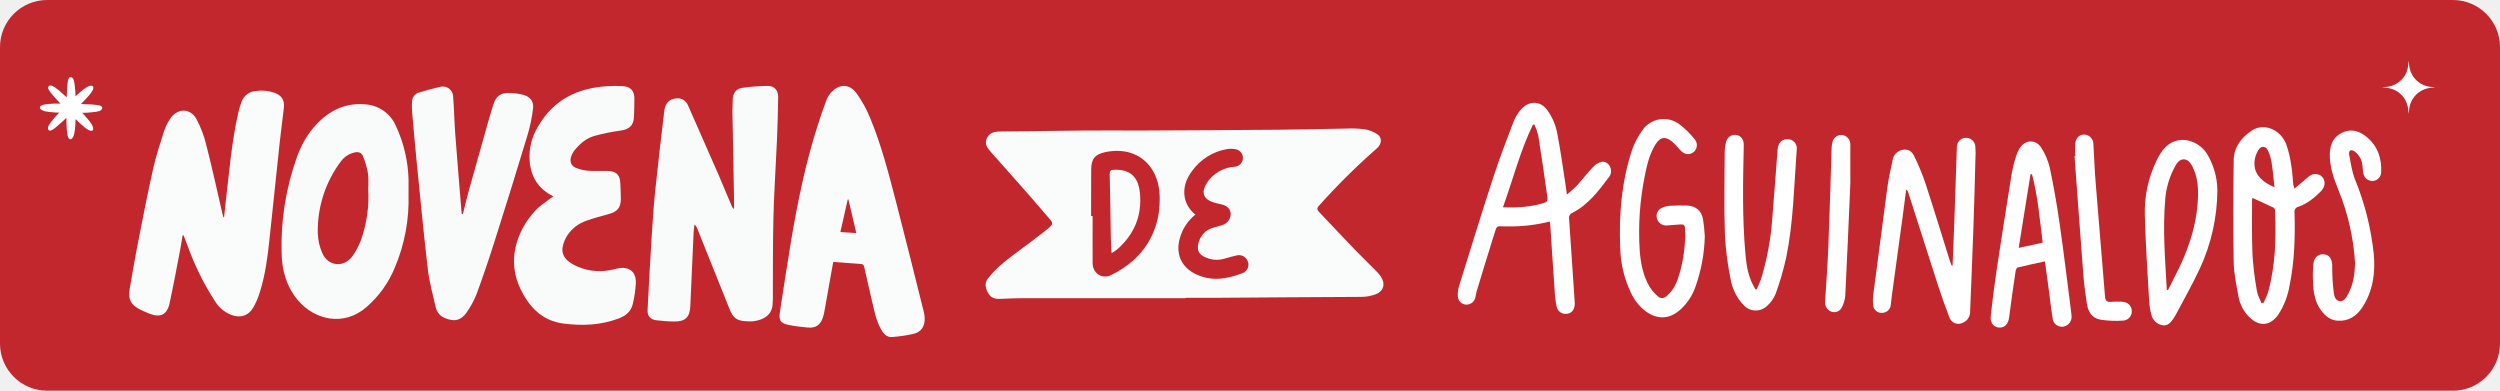
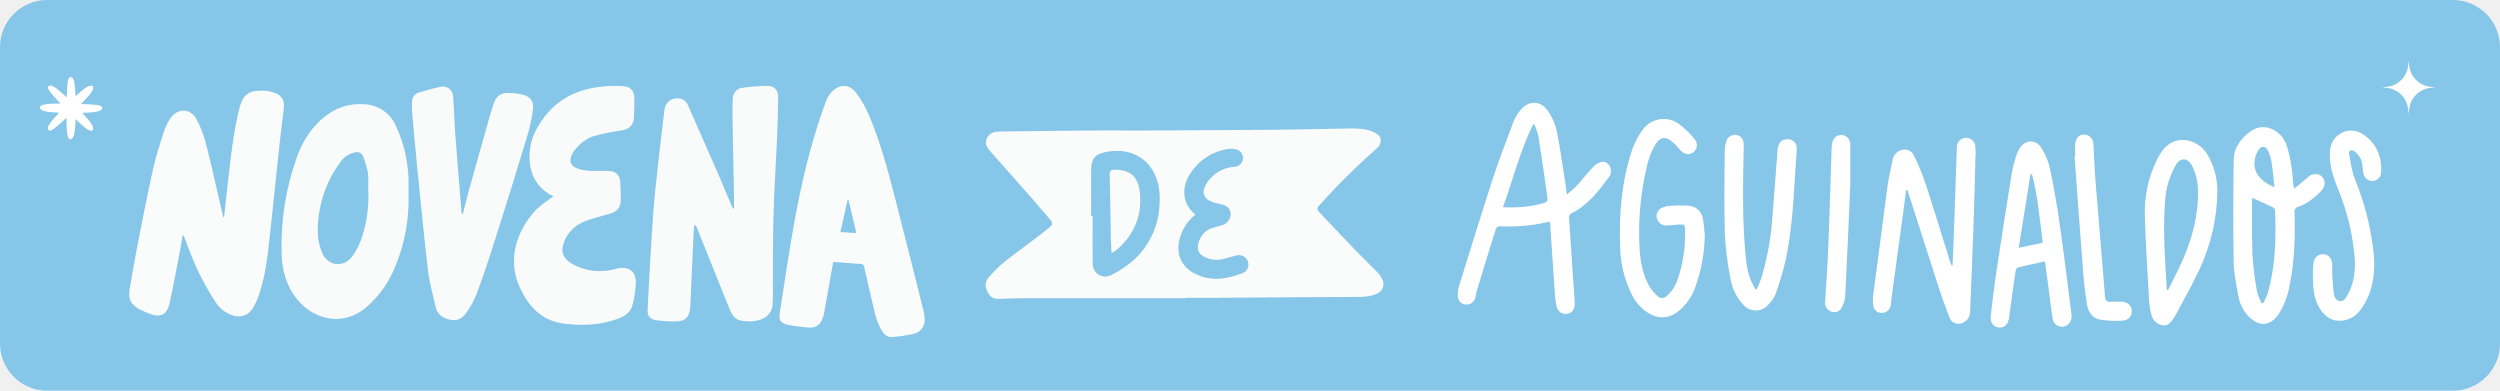
<svg xmlns="http://www.w3.org/2000/svg" viewBox="0 0 1082.24 169.13">
  <defs>
-     <style>.cls-1{fill:#c1272d;}.cls-2{fill:#f9fbfb;}.cls-3{fill:#fafbfb;}.cls-4{fill:#fafcfc;}.cls-5,.cls-6{fill:#fff;}.cls-6{fill-rule:evenodd;}</style>
+     <style>.cls-1{fill:#86c6e9;}.cls-2{fill:#f9fbfb;}.cls-3{fill:#fafbfb;}.cls-4{fill:#fafcfc;}.cls-5,.cls-6{fill:#fff;}.cls-6{fill-rule:evenodd;}</style>
  </defs>
  <g id="Capa_2" data-name="Capa 2">
    <g id="Capa_1-2" data-name="Capa 1">
      <rect class="cls-1" width="1082.24" height="169.13" rx="20.41" />
      <path class="cls-2" d="M317.75,90.26c0-1.48,0-3,0-4.44q-.35-18.82-.69-37.64c0-1.69.07-3.37.13-5.06.09-2.72,1.42-4.71,4.09-5.09a81.84,81.84,0,0,1,11.27-.84c2.64,0,4.35,2,4.32,4.75-.07,6.33-.27,12.67-.54,19-.47,11-1.23,21.93-1.51,32.9-.3,12-.18,23.94-.25,35.92,0,.4-.1.81-.09,1.21.13,5.37-4.1,7.67-8.64,8.12a17,17,0,0,1-2.26,0c-4.69-.14-6.19-1.31-7.91-5.65-4.61-11.61-9.29-23.19-13.95-34.78a3.33,3.33,0,0,0-1.09-1.46c-.13,1.16-.31,2.32-.37,3.48-.49,10.62-.94,21.24-1.43,31.86-.22,4.83-2.19,6.72-7,6.63-2.55,0-5.11-.23-7.65-.52s-4-1.77-3.85-4.45c.56-11,1.15-21.93,1.84-32.88.41-6.61.89-13.22,1.58-19.8,1.17-11.21,2.49-22.4,3.83-33.58.4-3.37,2.24-5.1,5.22-5.35a4.76,4.76,0,0,1,5,2.94q6.59,14.9,13.12,29.81c2,4.64,3.94,9.32,5.91,14a10.26,10.26,0,0,0,.56,1Z" />
      <path class="cls-3" d="M97,94c.24-2.23.46-4.46.72-6.68,1.52-12.86,2.53-25.8,5.41-38.46A33.63,33.63,0,0,1,104.58,44a7.07,7.07,0,0,1,6.08-4.6,17.05,17.05,0,0,1,8.07.73c3.14,1.11,4.54,3.13,4.16,6.54-.56,4.9-1.24,9.8-1.77,14.71q-2.28,21.14-4.47,42.28c-.81,7.76-1.84,15.48-4.2,22.94a32.13,32.13,0,0,1-2.82,6.54c-2.1,3.6-5.56,4.66-9.47,3.2a14.36,14.36,0,0,1-7-5.81A115.15,115.15,0,0,1,82.49,109.8c-1-2.63-2-5.26-3-7.89l-.45,0c-.34,2-.62,4-1,6-1.52,7.82-2.94,15.65-4.64,23.42-1.07,4.93-4,6.31-8.71,4.45a37.91,37.91,0,0,1-4.45-2c-3.68-2-4.83-4.37-4.14-8.5,1-5.85,2-11.69,3.1-17.51,2.25-11.45,4.45-22.92,7-34.31,1.19-5.44,2.92-10.77,4.62-16.08a23,23,0,0,1,3-6.24c3.12-4.39,8.54-4.37,11.17.3A47.14,47.14,0,0,1,89.36,63c2.49,9.67,4.59,19.44,6.85,29.17.14.62.32,1.23.48,1.84Z" />
      <path class="cls-4" d="M360.7,113.4c-1.29,7.25-2.52,14.22-3.78,21.18a17.45,17.45,0,0,1-.81,3.2c-1.17,3.11-3.22,4.35-6.52,4-2.54-.27-5.09-.5-7.6-1-4.16-.76-5-1.94-4.32-6.07,1.59-10.22,3.1-20.45,4.82-30.64,2.85-16.85,6.26-33.58,11.51-49.88,1.14-3.53,2.32-7,3.62-10.53a11.42,11.42,0,0,1,2-3.42c3.42-4,8-4.15,11.1.07A49.91,49.91,0,0,1,376.65,51c5,12,8.17,24.57,11.43,37.11,4.07,15.68,7.94,31.41,11.88,47.13a12.94,12.94,0,0,1,.32,2.41c.19,3.52-1.45,6.09-4.85,6.89a65,65,0,0,1-9.11,1.35c-2.38.22-3.78-1.31-4.89-3.28-2.22-3.92-3-8.26-4-12.56-1.11-4.81-2.25-9.61-3.3-14.43-.22-1-.59-1.31-1.59-1.36C368.71,114,364.9,113.7,360.7,113.4Zm3.09-12.94,6.9.43c-1.18-5-2.3-9.81-3.43-14.59H367C365.92,90.93,364.88,95.55,363.79,100.46Z" />
      <path class="cls-2" d="M239.57,85c-6.64-3.24-9.69-8.49-10.29-15.26A25,25,0,0,1,233,54.61C239.75,43,250.24,38,263.18,37.29a55.35,55.35,0,0,1,6.44,0c3.28.18,5,2,5,5.29,0,2.73-.06,5.46-.19,8.19-.18,3.59-2.17,5.28-5.72,5.75a85.85,85.85,0,0,0-11.56,2.37c-3.43,1-6.1,3.32-8.35,6.05a9.19,9.19,0,0,0-1.51,2.72c-.83,2.35-.07,4.21,2.26,5.1a17.9,17.9,0,0,0,5.05,1.15c2.83.19,5.69,0,8.54.09,3.66.09,5.3,1.77,5.4,5.38.06,2.21.22,4.41.22,6.62,0,3.85-1.43,5.6-5.12,6.63-3.29.92-6.63,1.75-9.83,2.94a16.12,16.12,0,0,0-8,6,14.25,14.25,0,0,0-2.28,5.53c-.56,3.74,2,6,4.88,7.53a23.68,23.68,0,0,0,7.38,2.45,26,26,0,0,0,10.86-.72c4.83-1.26,8.78.53,8.61,6.1a50.2,50.2,0,0,1-1.32,9.09c-.72,3.29-3.08,5.18-6.16,6.33-7.71,2.89-15.59,3.23-23.69,2.21-9.52-1.21-15-7.16-18.89-15.23-5.72-12-1.76-24.65,6.49-33.65,1.81-2,4.19-3.45,6.32-5.14C238.42,85.76,238.86,85.5,239.57,85Z" />
      <path class="cls-2" d="M176.85,84.05a75.29,75.29,0,0,1-5.94,31.8,45.13,45.13,0,0,1-12.17,17C149,141.46,136.27,138.63,129,130c-5-5.91-7-13-7.09-20.53a113.22,113.22,0,0,1,6.55-41.25,41.39,41.39,0,0,1,7.05-12.76c5.74-6.72,12.72-10.95,22-10.33a15.59,15.59,0,0,1,13.94,9.52,58.74,58.74,0,0,1,5.42,23.45C176.89,79.86,176.85,81.61,176.85,84.05Zm-17.48-2.47A41.61,41.61,0,0,0,159.3,75a37.54,37.54,0,0,0-2.19-7.44c-.63-1.6-2.19-2-3.85-1.5a10,10,0,0,0-5.47,3.52,49.88,49.88,0,0,0-10.22,31.2,23,23,0,0,0,1.94,8.76c2.51,5.85,9.49,6.46,13.13,1.25a30.85,30.85,0,0,0,3.64-6.91A55.81,55.81,0,0,0,159.37,81.58Z" />
      <path class="cls-2" d="M200.39,92.62c.91-3.59,1.75-7.2,2.74-10.77q4.22-15.18,8.54-30.35.93-3.27,2-6.5c1.07-3.24,2.9-4.76,6.28-4.77a26.52,26.52,0,0,1,6.52.8c3,.78,4.67,2.84,4.29,5.91a69,69,0,0,1-2.4,11.56q-7,23.19-14.36,46.27-3.57,11.3-7.65,22.43a38.55,38.55,0,0,1-4.18,7.8c-1.51,2.32-3.71,4.05-6.72,3.52-3.23-.57-6.05-2-6.85-5.57-1.21-5.38-2.73-10.73-3.37-16.18-1.81-15.35-3.26-30.74-4.8-46.11-.75-7.46-1.4-14.93-2.05-22.39a27.6,27.6,0,0,1,0-4.36,4.08,4.08,0,0,1,3-3.87c3-.9,6-1.74,9.09-2.43a4.48,4.48,0,0,1,5.7,4.31c.42,5.33.5,10.68.9,16,.85,11.3,1.8,22.59,2.72,33.88,0,.26.07.52.11.78Z" />
      <path class="cls-3" d="M513.2,129.09q-35.09,0-70.19,0c-3.35,0-6.71.13-10.06.29-2.09.1-3.83-.3-5-2.23-1.36-2.25-1.95-4.62-.16-6.75a49.07,49.07,0,0,1,6.8-6.87c5.43-4.34,11.14-8.31,16.61-12.61,5.71-4.49,5.29-3.61,1.07-8.58-7.55-8.9-15.39-17.53-23.1-26.29-1.53-1.74-3.16-3.53-2-6.12s3.48-3,5.94-3c12-.14,24-.32,36.05-.42,8.07-.07,16.15,0,24.22,0,19.85-.1,39.71-.18,59.57-.35,10-.08,20-.37,30-.51A44.61,44.61,0,0,1,591,56a13.61,13.61,0,0,1,5.42,2.24c2,1.42,1.66,4.2-.33,5.94a291.32,291.32,0,0,0-25.22,25c-.93,1-.64,1.73.13,2.55,5.31,5.59,10.58,11.21,15.93,16.77,3.11,3.22,6.36,6.3,9.48,9.52a10.49,10.49,0,0,1,2,2.91c1.25,2.76.07,5.29-2.75,6.41a18,18,0,0,1-6.71,1.18c-20.92.08-41.84.26-62.76.4-4.3,0-8.6,0-12.9,0ZM472.32,93.52H473c0,6.82-.06,13.65,0,20.48.05,4.33,4.09,7,8,5.07a44.06,44.06,0,0,0,9.65-6.39,34.27,34.27,0,0,0,11.3-24c.31-5-.16-10-2.66-14.39-4.1-7.3-11.84-10.32-20.85-8.43-4.53,1-6.09,3-6.07,7.68C472.35,80.21,472.32,86.86,472.32,93.52Zm45.18-.64a19.8,19.8,0,0,0-6.79,10.39c-1.82,6.48.65,12.08,6.28,15.06,7.07,3.74,14,2.54,21-.14a3.87,3.87,0,0,0,2.2-5,4.09,4.09,0,0,0-4.8-2.63c-1.73.38-3.42.87-5.12,1.35a11.65,11.65,0,0,1-9.69-1.17,4.31,4.31,0,0,1-1.88-2.33c-.79-3.64,1.76-8.07,5.27-9.4,1.65-.62,3.38-1,5.06-1.54a5.14,5.14,0,0,0,3.73-4.83c-.06-2.08-1.41-3.53-3.9-4.15-.8-.2-1.61-.35-2.41-.55-6.15-1.54-6.84-5.08-3.13-10a7.17,7.17,0,0,1,.83-.91,15.52,15.52,0,0,1,10.3-4.85,3.82,3.82,0,0,0,.63-7.54,10.34,10.34,0,0,0-3.84-.11A23.55,23.55,0,0,0,516,74.07c-2.5,3.4-3.94,7.24-3.1,11.6A12.39,12.39,0,0,0,517.5,92.88Z" />
      <path class="cls-3" d="M481.2,109.59c-.12-2.4-.28-4.39-.32-6.37-.17-9.25-.27-18.49-.5-27.74,0-1.6.5-2,2-2,6.83-.18,10.42,3,11.1,10.2.92,9.73-2.49,17.78-9.78,24.23A24.59,24.59,0,0,1,481.2,109.59Z" />
      <path class="cls-5" d="M678.26,84.22a50,50,0,0,0,4.07-3.56c2.45-2.69,4.67-5.59,7.18-8.23a7.67,7.67,0,0,1,3.82-2.37c2.52-.45,4.57,2.28,4,4.86a3.77,3.77,0,0,1-.56,1.39c-4.54,6.12-9.11,12.24-16.1,15.84a2.29,2.29,0,0,0-1.41,2.64c.82,11.65,1.58,23.31,2.36,35,0,.56.08,1.13.08,1.69,0,2.36-1.14,4-3.11,4.31a3.9,3.9,0,0,1-4.67-2.87,39.77,39.77,0,0,1-.91-7.07c-.69-9.65-1.3-19.3-1.94-28.95a7.73,7.73,0,0,0-.2-1A68.65,68.65,0,0,1,652.51,98c-.57,0-1.13,0-1.7,0-2.83-.17-2.87-.19-3.74,2.63q-4,12.78-7.86,25.57c-.24.78-.3,1.61-.49,2.4a3.94,3.94,0,0,1-4,3.27,3.74,3.74,0,0,1-3.62-3.47,12.47,12.47,0,0,1,.53-4.62c4.9-15.77,9.76-31.55,14.88-47.25,2.62-8,5.7-16,8.7-23.88a18.69,18.69,0,0,1,2.87-4.84c3.46-4.38,8.75-4.48,11.91.09a24.51,24.51,0,0,1,3.94,8.84c1.6,7.93,2.64,16,3.9,24C678,81.64,678.06,82.63,678.26,84.22Zm-27.64,5.5c6.63.27,12.72-.15,18.62-2.16a2,2,0,0,0,.69-1.64c-1.27-9.06-2.55-18.12-4-27.16a28.25,28.25,0,0,0-1.68-4.83l-.63,0C658.05,65.32,655,77.62,650.62,89.72Z" />
      <path class="cls-5" d="M845.27,114.89c.26-6.59.55-13.18.78-19.77.37-10.42.7-20.84,1.06-31.27a4,4,0,0,1,3.75-4.19,4,4,0,0,1,4.23,3.49,32.78,32.78,0,0,1,.07,5.43c-.27,10.11-.53,20.22-.89,30.33-.42,11.93-.94,23.85-1.41,35.78a5.14,5.14,0,0,1-3.07,5,4.17,4.17,0,0,1-6-2.53q-2.62-6.76-4.85-13.68c-4.36-13.5-8.64-27-13-40.55a1.24,1.24,0,0,0-.77-.78c-.47,3.63-.93,7.27-1.42,10.9q-2.36,17.25-4.72,34.52c-.19,1.43-.31,2.87-.51,4.3a3.76,3.76,0,0,1-3.53,3.55,3.66,3.66,0,0,1-4.1-3.1,20.38,20.38,0,0,1,.13-5.4C813,111.7,815,96.5,817,81.32c.54-4,1.43-7.91,2.26-11.84a5.45,5.45,0,0,1,2.92-4.16c2.32-1.11,5-.66,6.22,1.77a93.63,93.63,0,0,1,5.18,12.47c3.66,11.16,7.07,22.4,10.58,33.6.2.63.48,1.23.72,1.85Z" />
      <path class="cls-5" d="M993.21,81.66c2.23-1.86,4.19-3.45,6.09-5.1a4.37,4.37,0,0,1,5.37-.53,4.1,4.1,0,0,1,1.05,5.4,5.9,5.9,0,0,1-1,1.38c-2.84,2.8-5.87,5.36-9.7,6.67a2.21,2.21,0,0,0-1.72,2.61c.29,10.51,0,21-2.12,31.33A33.34,33.34,0,0,1,986.4,136c-3.54,5.18-8.4,5.62-12.81,1.14a16.54,16.54,0,0,1-4.55-8.74c-.9-4.93-2-9.92-2.08-14.9-.27-14.76-.21-29.53,0-44.29.07-5.53,3.41-9.73,7.74-12.65,5.24-3.53,12.47-.62,15,5.89a46.41,46.41,0,0,1,2.2,9.31c.47,2.71.59,5.49.87,8.24C992.85,80.36,993,80.7,993.21,81.66ZM979,131.23l.82-.1a33,33,0,0,0,1.94-4.41c3.33-11.68,3.57-23.63,3.1-35.64a1.6,1.6,0,0,0-.65-1.19c-3-1.45-6.08-2.81-9.19-4.22a7.89,7.89,0,0,0-.11,1.06c0,7.85-.15,15.7.18,23.53A138.18,138.18,0,0,0,977,125.92C977.26,127.75,978.31,129.46,979,131.23Zm5.63-50.13c-.42-3.7-.7-7.13-1.23-10.51a19.81,19.81,0,0,0-1.57-5.36c-1.05-2.2-3.1-2.21-4.29-.11a12.07,12.07,0,0,0-1.41,3.64C975.13,74.28,978,78.19,984.65,81.1Z" />
      <path class="cls-5" d="M738,102.19A70,70,0,0,1,734,124a23.69,23.69,0,0,1-6.4,9.86c-4.71,4.37-10,4.67-15.22.86a20.93,20.93,0,0,1-6.3-7.87,47.76,47.76,0,0,1-4.7-19.46c-.6-14.46.57-28.77,5.17-42.6A32.54,32.54,0,0,1,711,56.35a11.21,11.21,0,0,1,15.88-2.65,36.47,36.47,0,0,1,6.68,6.52,3.89,3.89,0,0,1-.67,5.82c-1.86,1.29-4,.74-5.76-1.32a27.42,27.42,0,0,0-3.25-3.39c-2.93-2.49-5.27-2-7.28,1.26-2.44,4-3.56,8.43-4.45,12.94a122.86,122.86,0,0,0-2.32,33c.41,5.43,1.45,10.74,4.2,15.51a19,19,0,0,0,3.64,4.23c1.29,1.2,2.72.93,4-.24,3-2.61,4.41-6.07,5.43-9.73a61.8,61.8,0,0,0,2.35-19.37c-.07-1.45-.58-1.89-1.92-1.77-1.87.17-3.75.22-5.62.42a4.12,4.12,0,0,1-4.57-2.81,3.83,3.83,0,0,1,2-4.76,9.45,9.45,0,0,1,3.41-.92c2.51-.16,5-.19,7.54-.1,3.71.13,6.2,2.12,6.92,5.75A74.55,74.55,0,0,1,738,102.19Z" />
      <path class="cls-5" d="M885.24,113.15c-4.11.9-8,1.71-11.77,2.65-.41.1-.82.92-.9,1.45-1,6.71-2,13.42-2.82,20.14-.38,2.89-1.93,4.58-4.37,4.4s-3.92-2.14-3.59-5c.7-6.31,1.45-12.61,2.39-18.88q3.26-21.6,6.75-43.18a58.14,58.14,0,0,1,1.76-6.93,15.15,15.15,0,0,1,1.4-3.29c2.34-4.09,7.13-4.48,9.62-.49a27.89,27.89,0,0,1,3.68,8.8c1.68,8,3.07,16,4.23,24.09,1.75,12.19,3.21,24.41,4.79,36.62.13,1,.26,2,.34,3a4.31,4.31,0,0,1-3.49,4.86,4,4,0,0,1-4.68-3.59c-.72-4.4-1.19-8.84-1.79-13.26C886.3,120.84,885.79,117.19,885.24,113.15Zm-5.59-37.71H879c-1.69,10.49-3.37,21-5.11,31.85l10.38-2.23C883,95,882.2,85.09,879.65,75.44Z" />
      <path class="cls-5" d="M959.89,82.32a81.57,81.57,0,0,1-7.62,34c-3.18,6.82-6.93,13.38-10.44,20.05a14.41,14.41,0,0,1-.9,1.44c-1.16,1.71-2.45,3.4-4.8,3a5.94,5.94,0,0,1-4.75-4.38,29.91,29.91,0,0,1-1.07-6.86c-.69-12-1.49-24.08-1.82-36.13a50.75,50.75,0,0,1,5.08-23.94c.46-1,1-1.9,1.52-2.82,5.77-9.63,16.16-6.4,20.11-.41A31,31,0,0,1,959.89,82.32ZM938,125.44l.51.17c.83-1.66,1.63-3.34,2.49-5,5.89-11.11,10.07-22.7,10.5-35.43.17-4.72-.34-9.3-2.62-13.5-1.92-3.54-5.06-3.61-7-.2a35.6,35.6,0,0,0-4.55,14.63C936.18,99.26,937.28,112.35,938,125.44Z" />
      <path class="cls-5" d="M760.48,125.29c.7-1.72,1.52-3.4,2.07-5.16a118.88,118.88,0,0,0,4.66-25.52c.83-9.94,1.53-19.9,2.3-29.85.22-2.88,1.83-4.55,4.3-4.5a3.91,3.91,0,0,1,4,4.35c-1.17,15.71-1.43,31.52-4.59,47a125.46,125.46,0,0,1-4.59,15.68,13.84,13.84,0,0,1-3.41,4.88,7.07,7.07,0,0,1-10.43-.11,21.42,21.42,0,0,1-5.6-11.14,128.46,128.46,0,0,1-2.49-19.38c-.39-11.86-.14-23.74-.09-35.6a17.26,17.26,0,0,1,.6-4.47,3.9,3.9,0,0,1,4.72-3c1.92.41,3,2.14,2.94,4.44-.34,15.76-.7,31.53.74,47.26.42,4.55,1.1,9.11,3.3,13.26.31.6.65,1.18,1,1.77Z" />
      <path class="cls-5" d="M1019.5,114a98.83,98.83,0,0,0-7.15-31.6c-2.05-5.07-3.9-10.21-3.79-15.83.07-4.2,1.7-7.5,5.6-9.26s7.47-.46,10.5,2.09c4.65,3.92,6.43,9.16,6.14,15.14a3.88,3.88,0,0,1-3.53,3.8,4,4,0,0,1-4.19-3.33c-.26-1.22-.28-2.49-.44-3.74a8.44,8.44,0,0,0-3.33-5.71,2.53,2.53,0,0,0-1.85-.49c-.32.08-.68,1.11-.57,1.62.74,3.61,1.17,7.36,2.5,10.75A117.94,117.94,0,0,1,1027.6,110c.74,8.2-.36,16.09-5,23.11-2.51,3.79-6,6.07-10.76,5.71-2.94-.22-5.11-1.91-6.87-4.2-2.82-3.68-3.5-8-3.67-12.44a54.79,54.79,0,0,1,.13-7.9c.31-3,2.3-4.51,4.77-4.18s3.46,2.42,3.41,5.4a87.18,87.18,0,0,0,.65,11.06c.17,1.55.71,3.57,2.55,3.81s2.84-1.58,3.66-3.07C1018.7,123.23,1019.35,118.78,1019.5,114Z" />
      <path class="cls-5" d="M898.36,67.52a51.92,51.92,0,0,1,0-5.44c.27-2.48,2-4,4.09-3.83a4.13,4.13,0,0,1,3.78,4.21c.33,5.33.49,10.68.92,16,1.33,16.65,2.76,33.3,4.11,50,.13,1.63.77,2.35,2.46,2.2,1.5-.13,3-.08,4.52-.07,2.62,0,4.41,1.54,4.6,3.81a4,4,0,0,1-4,4.4,43.13,43.13,0,0,1-9.71-.44c-3.46-.63-5.2-3.41-5.72-6.75-.65-4.21-1.21-8.46-1.54-12.71-1.33-17.1-2.55-34.2-3.81-51.31Z" />
      <path class="cls-5" d="M801,79.56c-.76,17.2-1.39,32.83-2.19,48.45a13.27,13.27,0,0,1-1.71,5.44,3.61,3.61,0,0,1-4.66,1.32,4.19,4.19,0,0,1-2.37-4.14c.49-7.83,1.09-15.65,1.39-23.49.57-14.37,1-28.75,1.44-43.12a11.66,11.66,0,0,1,.34-2.42,3.94,3.94,0,0,1,4.47-3.14A4.05,4.05,0,0,1,801,62.67C801,68.82,801,75,801,79.56Z" />
      <path class="cls-6" d="M40.33,55.46c-.1-.85-.63-2.09-3.46-5.22-.38-.43-.81-.9-1.28-1.39,1.39,0,2.65-.11,3.69-.19,3.91-.31,4.56-.87,4.84-1.41a.92.92,0,0,0-.47-1.38c-.66-.35-1.91-.56-5.84-.74-.82,0-1.76-.07-2.77-.1.76-.77,1.46-1.49,2.06-2.13,2.67-2.87,3.26-4,3.32-4.8s-.41-1.08-1.26-1-2.09.63-5.23,3.46c-.39.35-.81.73-1.25,1.15,0-1.25-.1-2.39-.18-3.34-.31-3.92-.87-4.56-1.4-4.84a.93.93,0,0,0-1.39.47c-.35.66-.56,1.91-.74,5.84,0,.69-.06,1.47-.09,2.31-1.08-1-2.1-1.94-2.94-2.66-3-2.54-3.84-2.6-4.42-2.43a.93.93,0,0,0-.65,1.31c.23.72,1,1.76,3.61,4.66l1.7,1.83c-1,0-2,0-2.81,0-3.93.14-5.18.56-5.75,1s-.47,1.06.21,1.59,1.92,1,6.14,1.25l1.62.06c-.91,1-1.72,1.88-2.38,2.64-2.54,3-2.6,3.84-2.42,4.42a.92.92,0,0,0,1.31.65c.72-.22,1.75-1,4.65-3.61.59-.54,1.27-1.17,2-1.84,0,1.16,0,2.24.06,3.17.13,3.93.55,5.18,1,5.75s1.05.47,1.58-.21,1-1.93,1.25-6.14c0-.63.06-1.32.08-2.06.65.64,1.27,1.24,1.82,1.75,2.87,2.68,4,3.27,4.8,3.33S40.44,56.32,40.33,55.46Z" />
      <path class="cls-5" d="M1042.71,26.28l.22,2.09a10.36,10.36,0,0,0,9.23,9.22l2.08.22-2.08.22a10.37,10.37,0,0,0-9.23,9.23l-.22,2.08-.22-2.08a10.36,10.36,0,0,0-9.22-9.23l-2.09-.22,2.09-.22a10.35,10.35,0,0,0,9.22-9.22Z" />
    </g>
  </g>
</svg>
